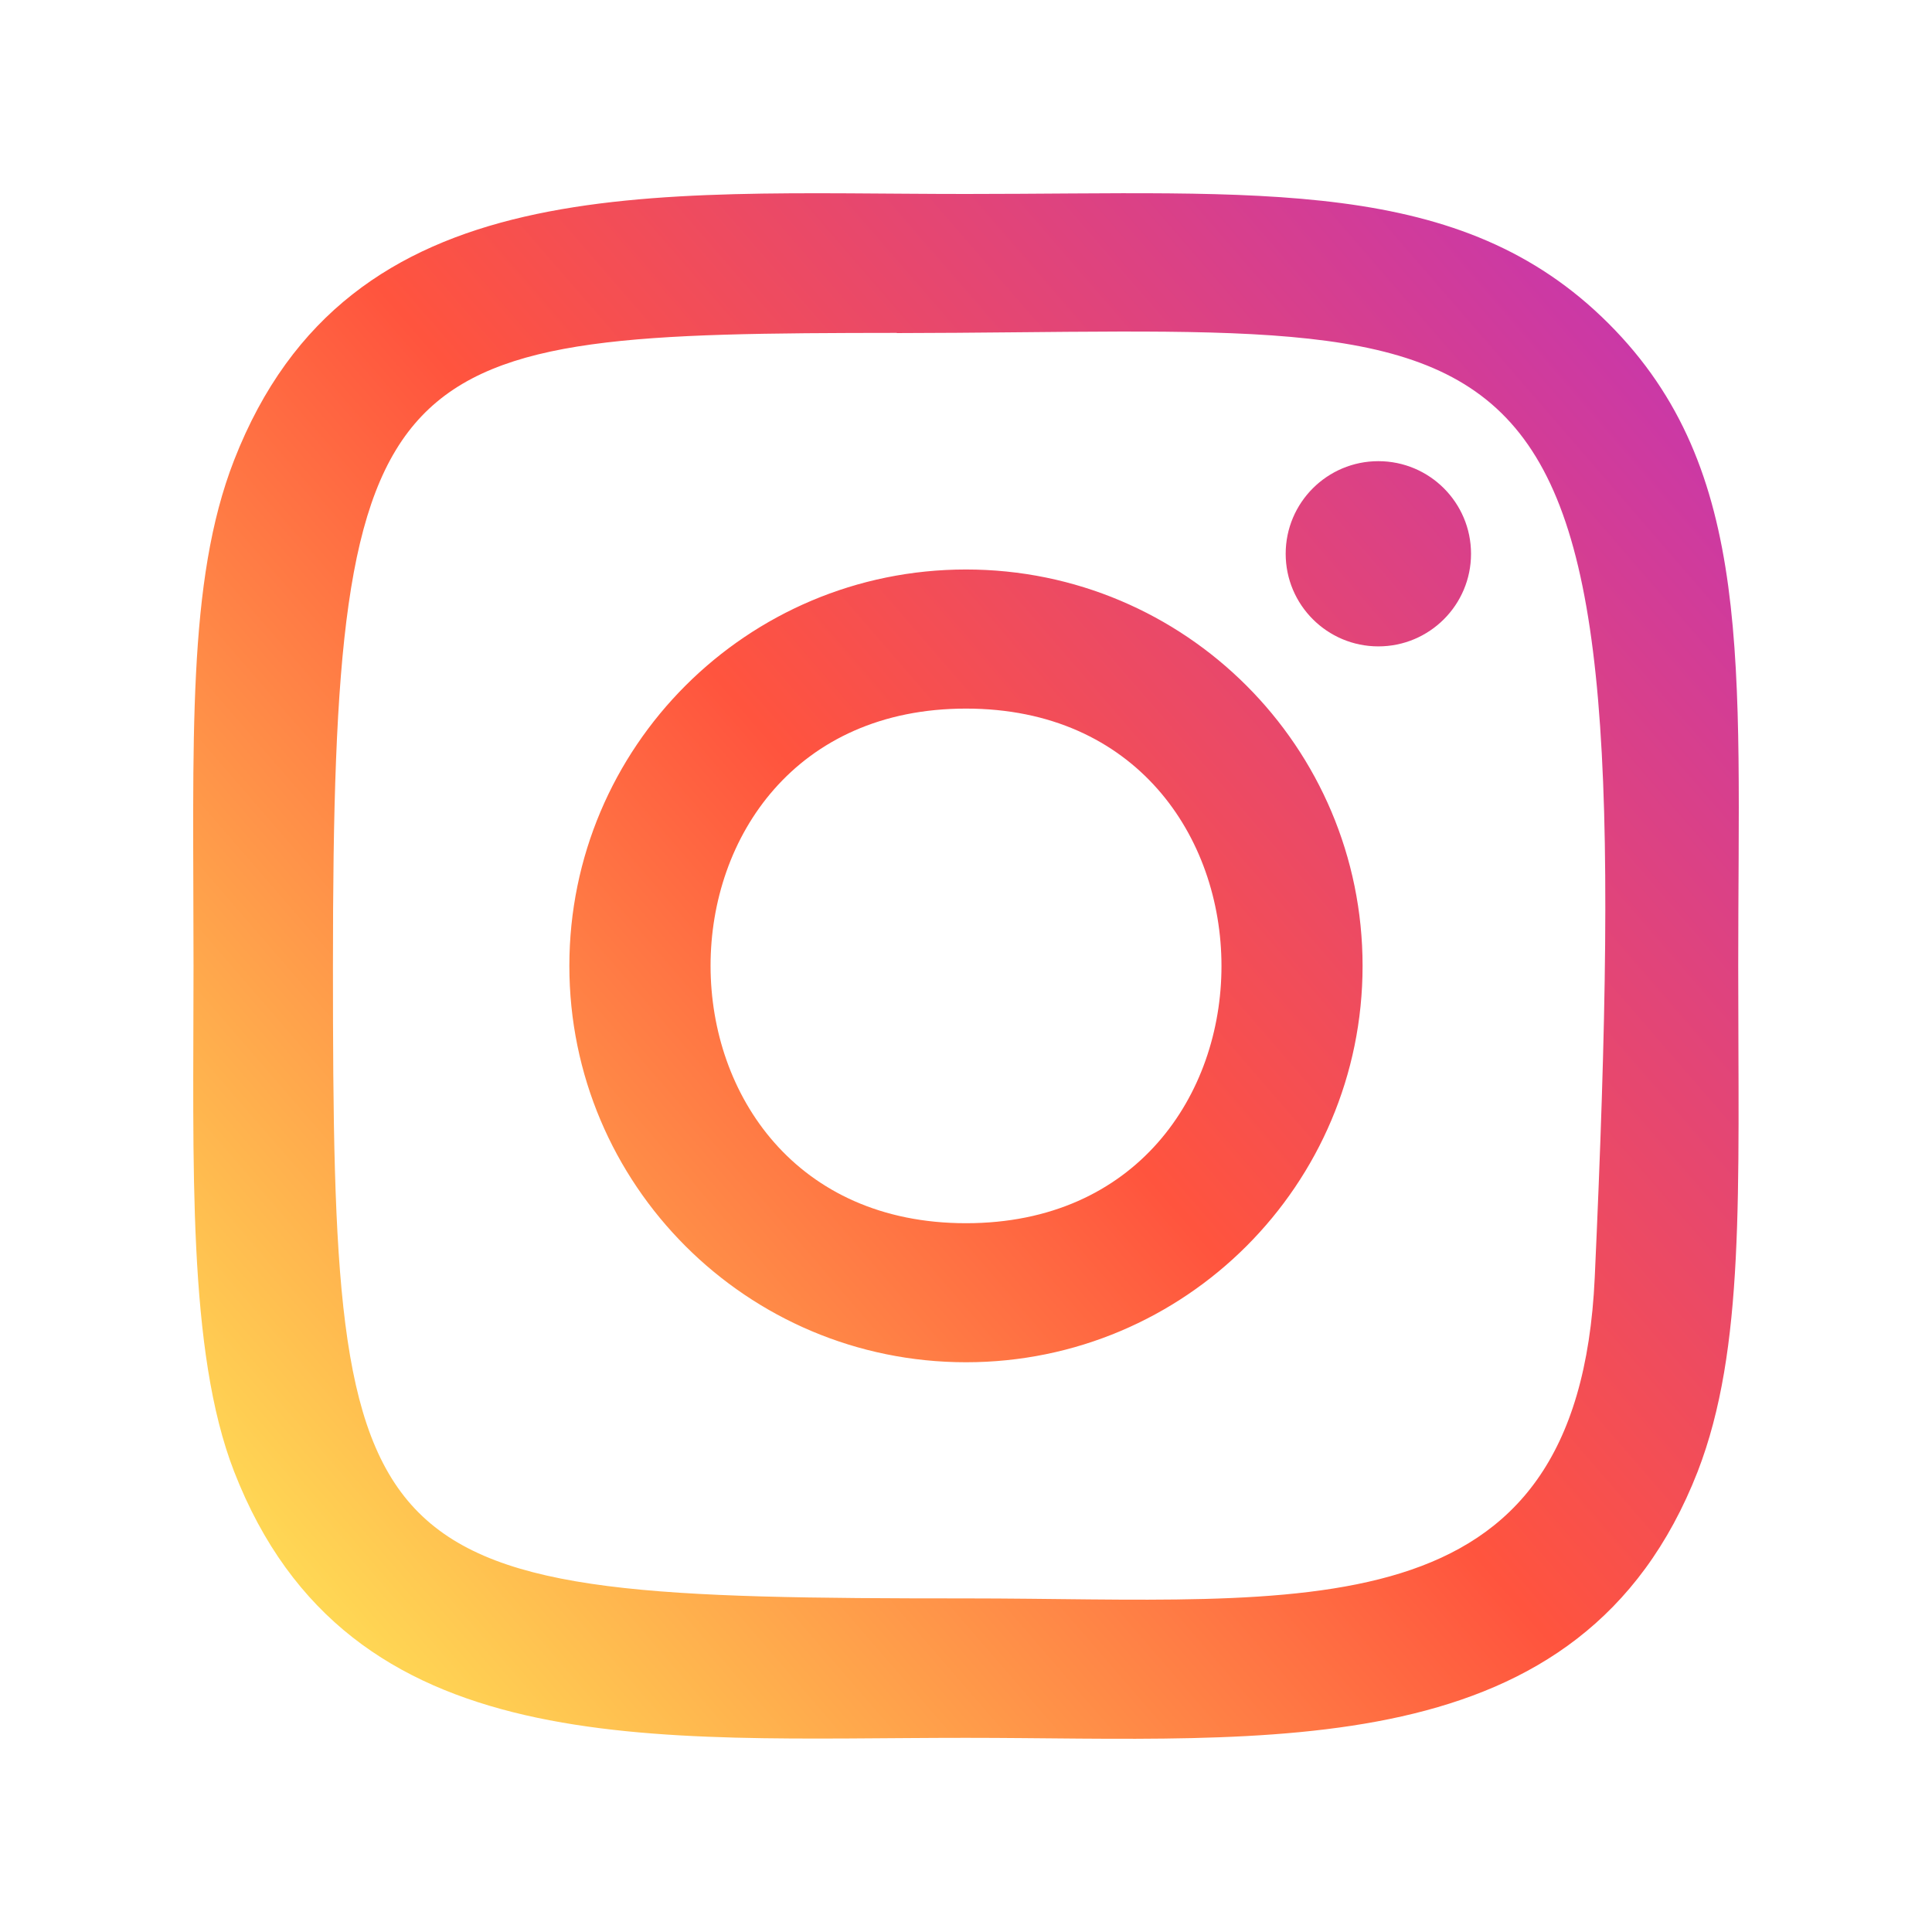
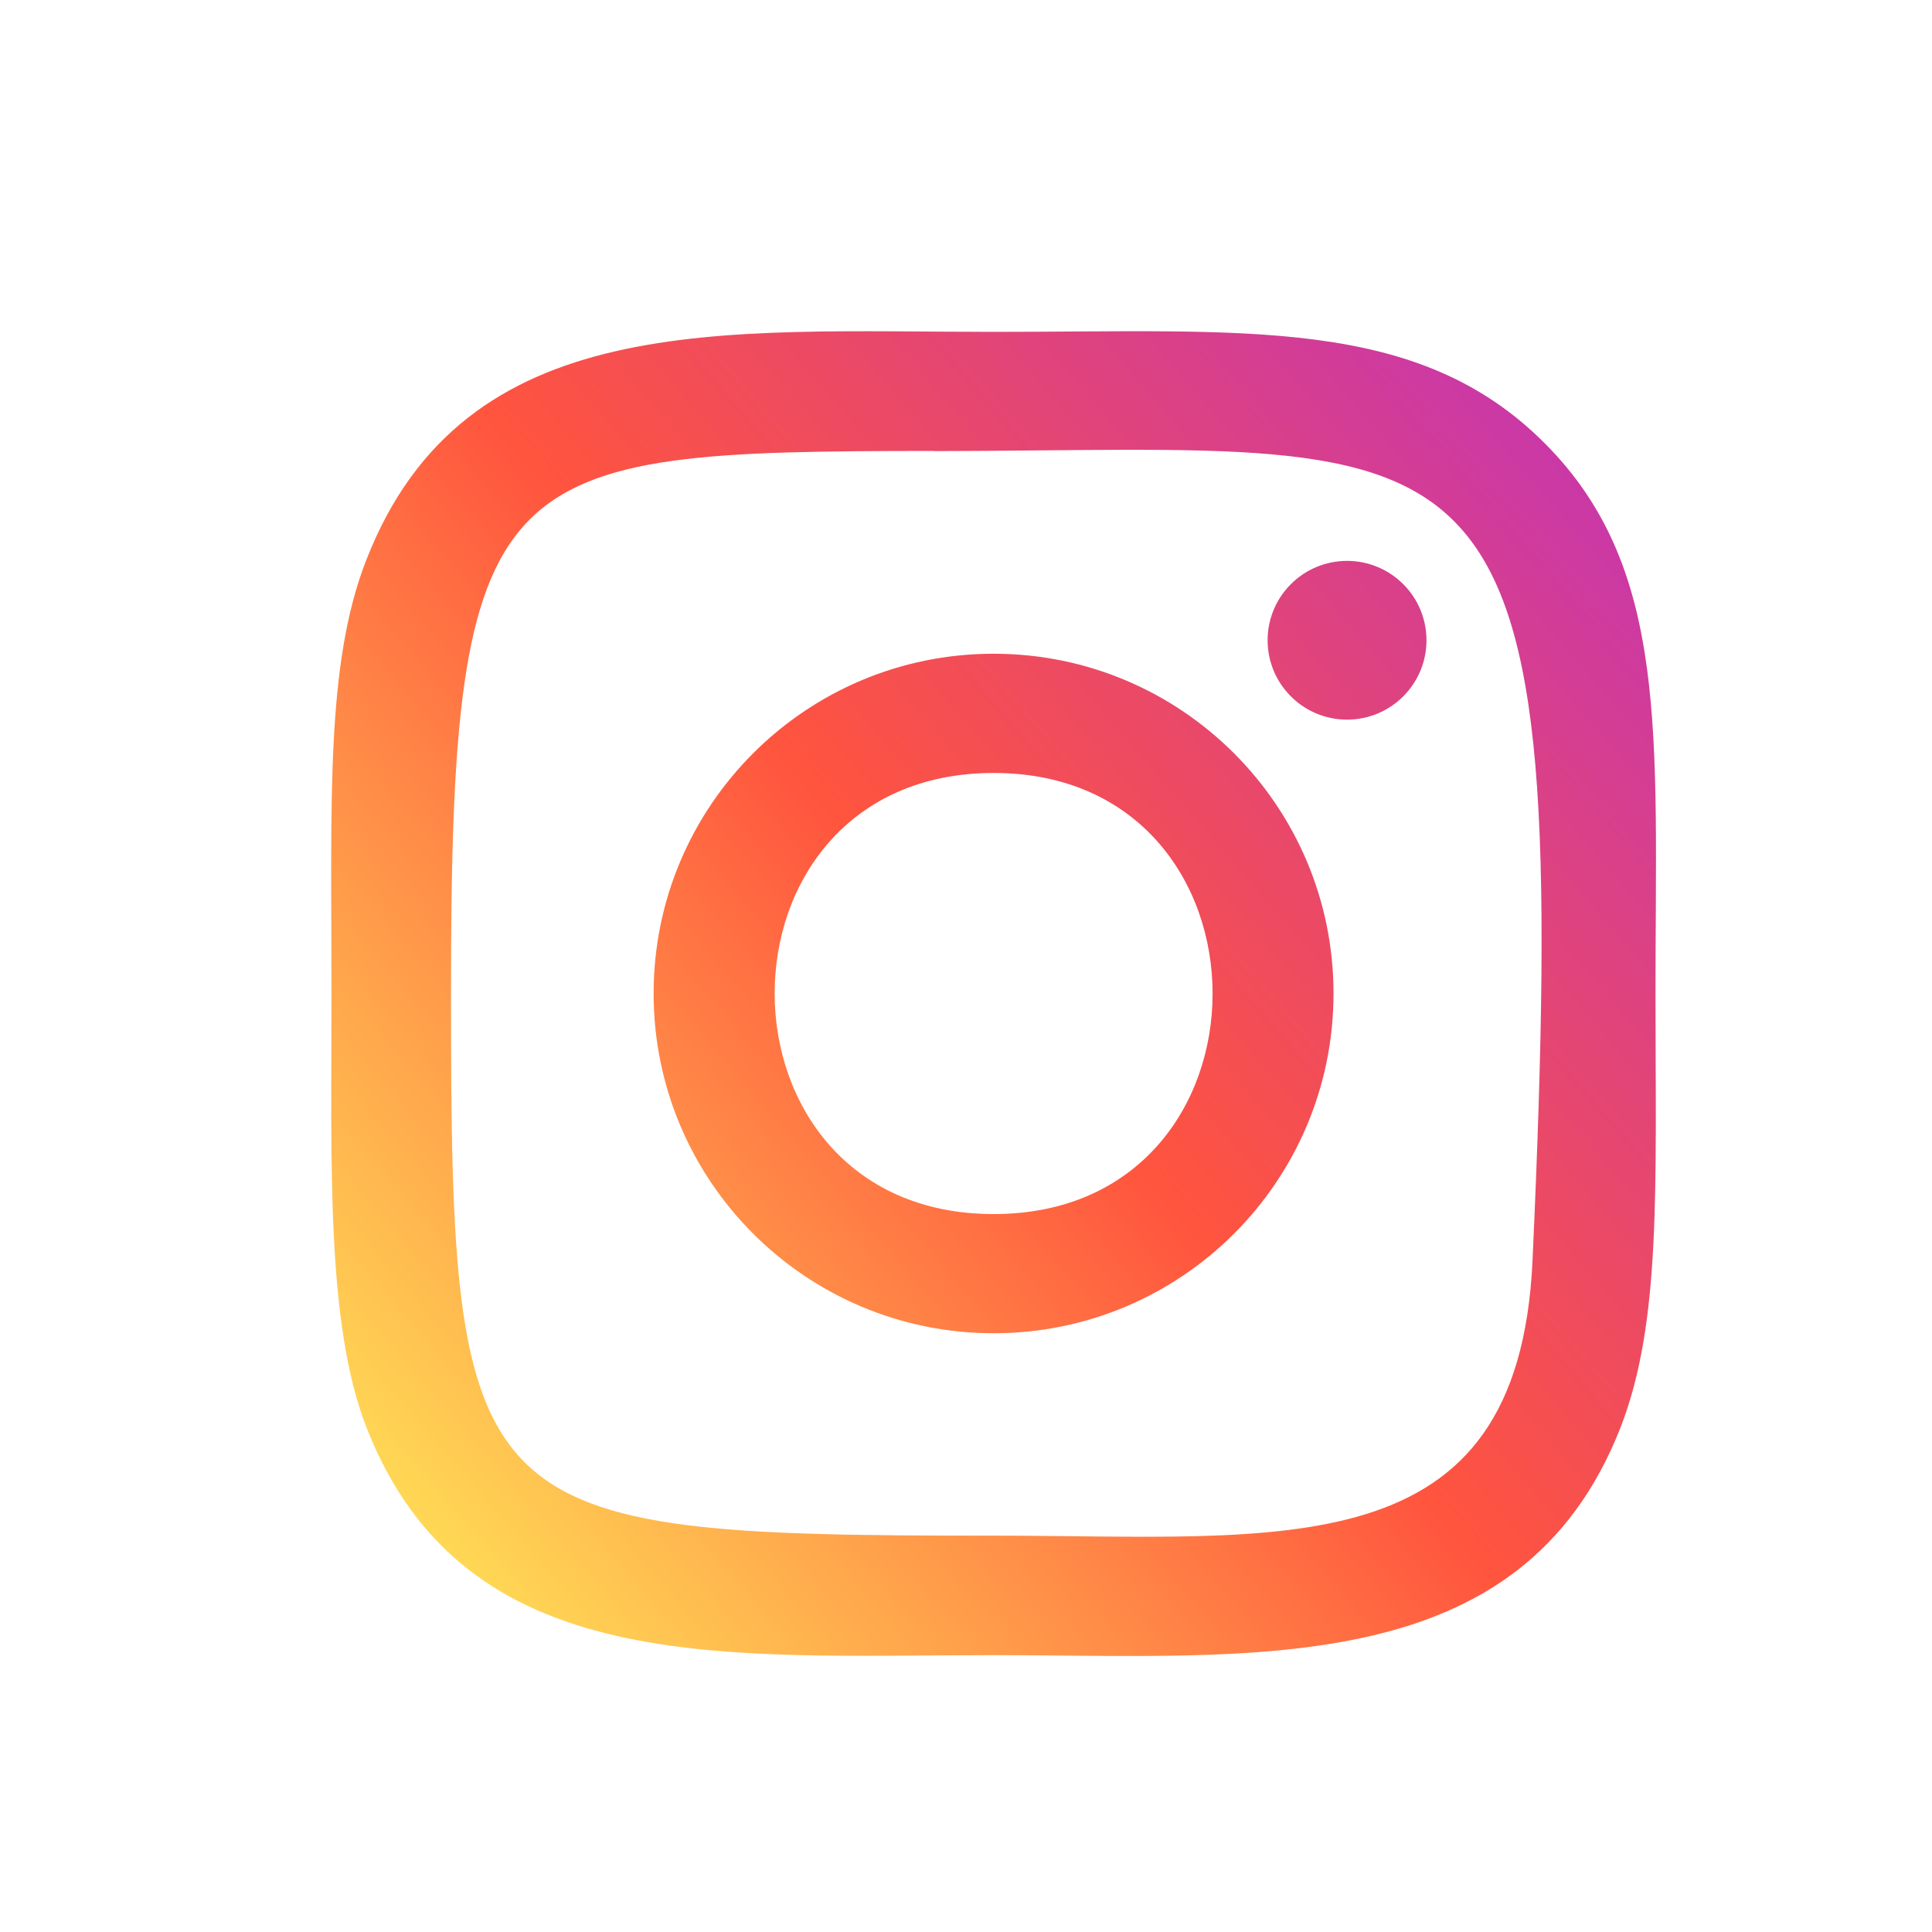
- <svg xmlns="http://www.w3.org/2000/svg" width="30" height="30" viewBox="0 0 30 30" fill="none">
-   <path d="M15 3.012C10.085 3.012 5.418 2.575 3.635 7.146C2.898 9.035 3.005 11.487 3.005 14.998C3.005 18.079 2.907 20.976 3.635 22.849C5.414 27.423 10.119 26.985 14.998 26.985C19.704 26.985 24.557 27.475 26.362 22.849C27.099 20.942 26.991 18.526 26.991 14.998C26.991 10.316 27.25 7.293 24.977 5.023C22.676 2.723 19.564 3.012 14.995 3.012H15ZM13.925 5.172C24.178 5.155 25.483 4.017 24.763 19.838C24.507 25.434 20.243 24.82 15.002 24.82C5.445 24.82 5.17 24.546 5.17 14.993C5.17 5.329 5.928 5.177 13.925 5.169V5.172ZM21.403 7.161C20.609 7.161 19.964 7.805 19.964 8.599C19.964 9.393 20.609 10.037 21.403 10.037C22.198 10.037 22.842 9.393 22.842 8.599C22.842 7.805 22.198 7.161 21.403 7.161ZM15 8.843C11.598 8.843 8.841 11.599 8.841 14.998C8.841 18.397 11.598 21.153 15 21.153C18.402 21.153 21.158 18.397 21.158 14.998C21.158 11.599 18.402 8.843 15 8.843ZM15 11.003C20.286 11.003 20.293 18.994 15 18.994C9.716 18.994 9.707 11.003 15 11.003Z" fill="url(#paint0_linear)" />
+ <svg xmlns="http://www.w3.org/2000/svg" width="35" height="35" viewBox="0 0 35 35" fill="none">
+   <path d="M18 6.012C13.085 6.012 8.418 5.575 6.635 10.146C5.898 12.035 6.005 14.487 6.005 17.998C6.005 21.079 5.907 23.976 6.635 25.849C8.414 30.423 13.119 29.985 17.998 29.985C22.704 29.985 27.557 30.475 29.362 25.849C30.099 23.942 29.991 21.526 29.991 17.998C29.991 13.316 30.25 10.293 27.977 8.023C25.676 5.723 22.564 6.012 17.995 6.012H18ZM16.925 8.172C27.178 8.155 28.483 7.017 27.763 22.838C27.507 28.434 23.243 27.82 18.002 27.82C8.445 27.82 8.17 27.546 8.17 17.993C8.17 8.329 8.928 8.177 16.925 8.169V8.172ZM24.403 10.161C23.609 10.161 22.964 10.805 22.964 11.599C22.964 12.393 23.609 13.037 24.403 13.037C25.198 13.037 25.842 12.393 25.842 11.599C25.842 10.805 25.198 10.161 24.403 10.161V10.161ZM18 11.843C14.598 11.843 11.841 14.599 11.841 17.998C11.841 21.397 14.598 24.153 18 24.153C21.402 24.153 24.158 21.397 24.158 17.998C24.158 14.599 21.402 11.843 18 11.843V11.843ZM18 14.003C23.286 14.003 23.293 21.994 18 21.994C12.716 21.994 12.707 14.003 18 14.003Z" fill="url(#paint0_linear)" />
  <defs>
-     <linearGradient id="paint0_linear" x1="4.611" y1="25.436" x2="26.849" y2="6.186" gradientUnits="userSpaceOnUse">
+     <linearGradient id="paint0_linear" x1="7.611" y1="28.436" x2="29.849" y2="9.186" gradientUnits="userSpaceOnUse">
      <stop stop-color="#FFDD55" />
      <stop offset="0.5" stop-color="#FF543E" />
      <stop offset="1" stop-color="#C837AB" />
    </linearGradient>
  </defs>
</svg>
